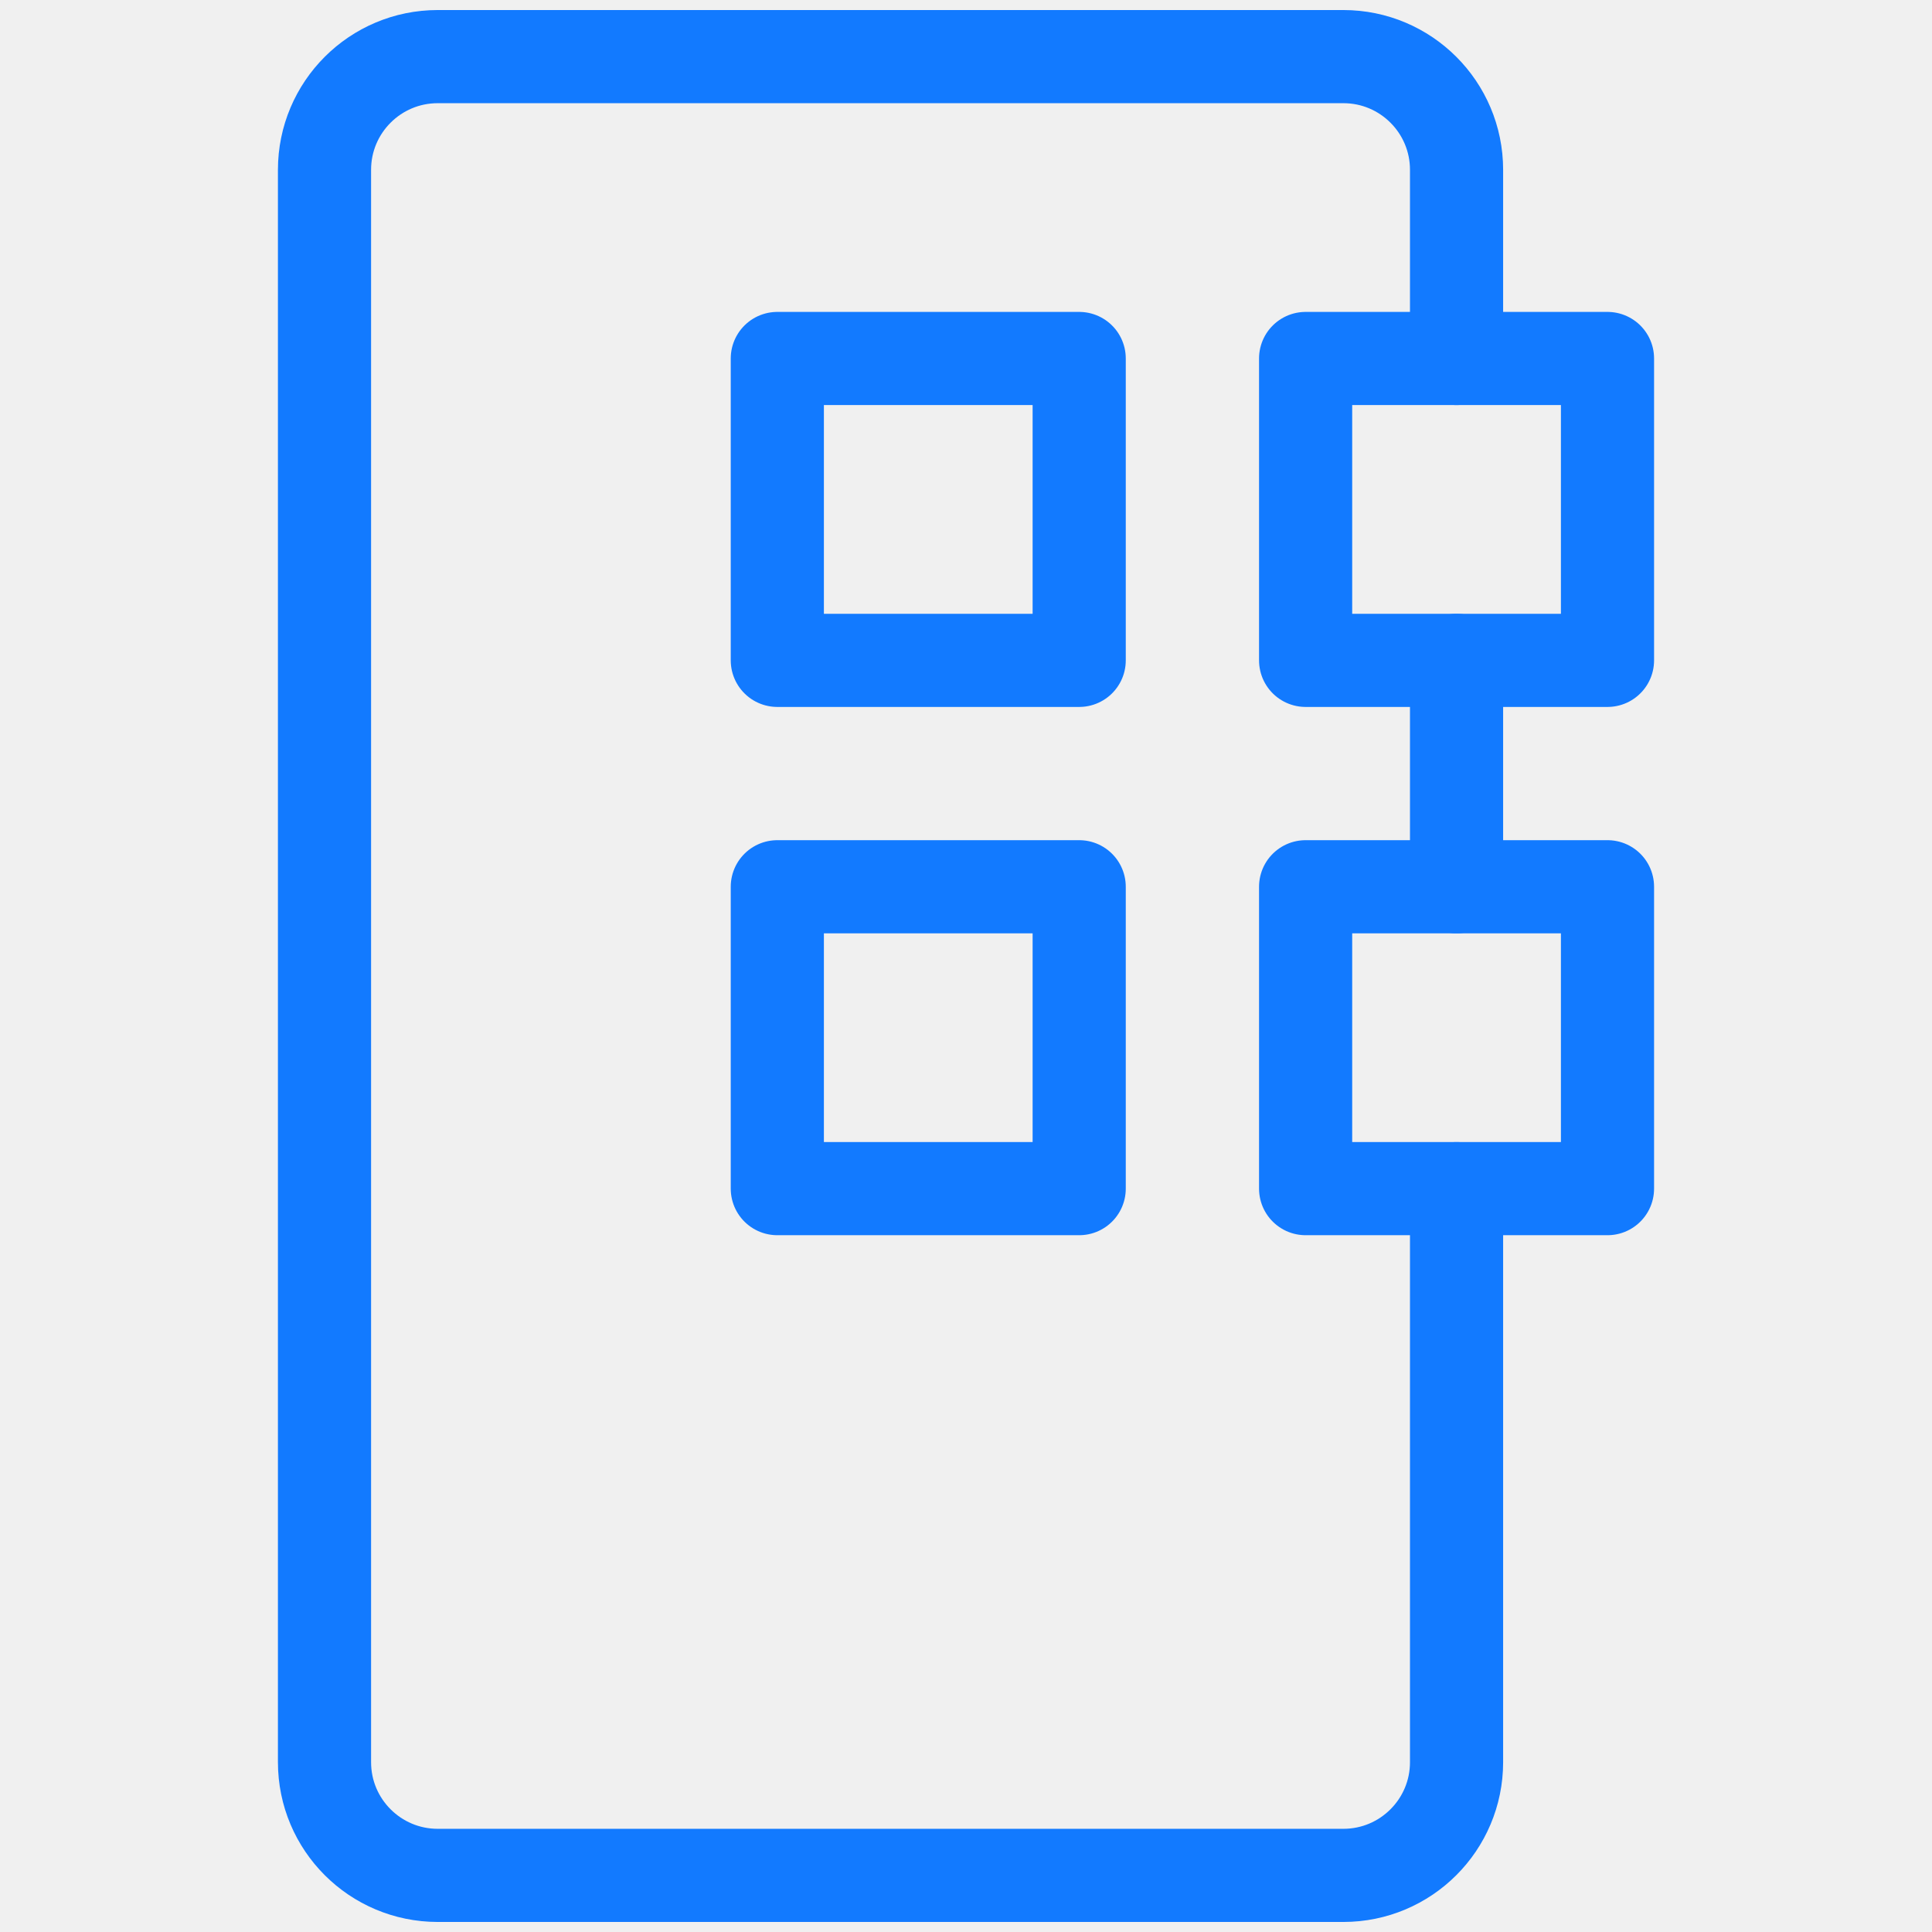
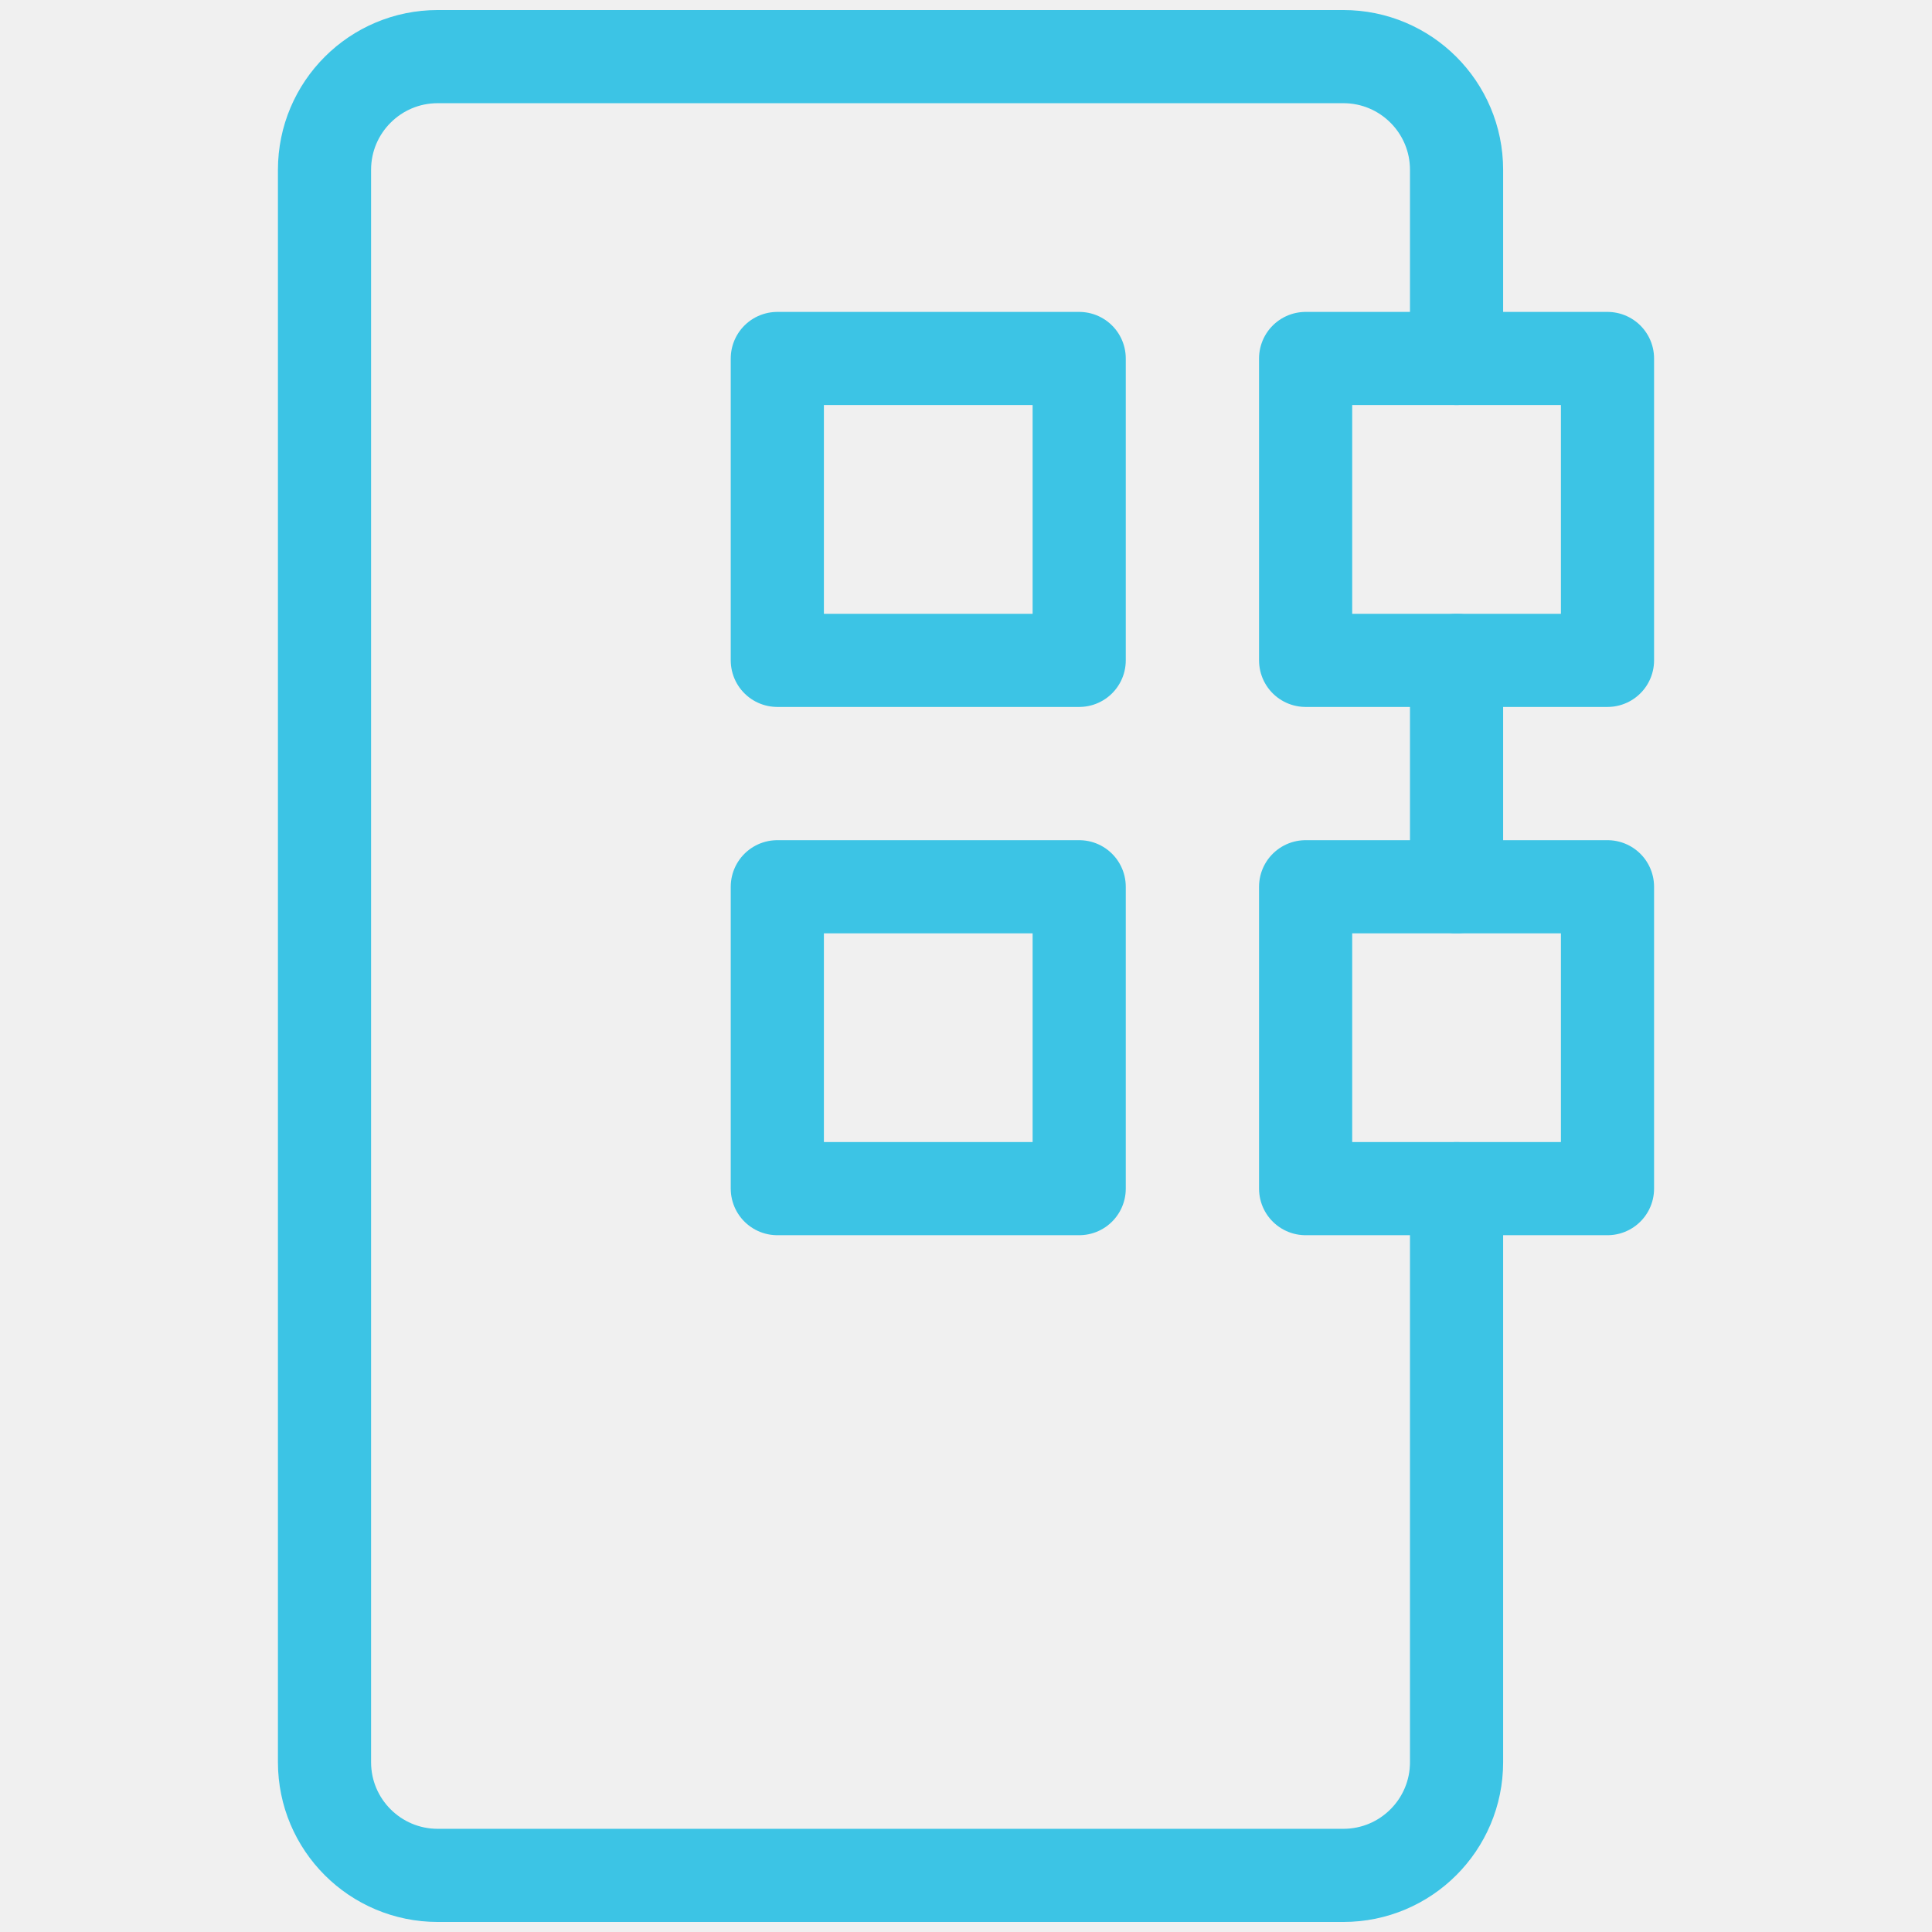
<svg xmlns="http://www.w3.org/2000/svg" width="56" height="56" viewBox="0 0 56 56" fill="none">
  <mask id="mask0_1552_2561" style="mask-type:luminance" maskUnits="userSpaceOnUse" x="0" y="0" width="56" height="56">
    <path d="M54.65 54.65V1.35H1.35V54.65H54.65Z" fill="white" stroke="white" stroke-width="2.7" />
  </mask>
  <g mask="url(#mask0_1552_2561)">
-     <path d="M42.219 10.391V4.922C42.219 3.11 40.75 1.641 38.938 1.641H12.688C10.875 1.641 9.406 3.11 9.406 4.922V51.078C9.406 52.89 10.875 54.359 12.688 54.359H38.938C40.75 54.359 42.219 52.89 42.219 51.078V34.453" stroke="#127AFF" stroke-width="2.7" stroke-miterlimit="10" stroke-linecap="round" stroke-linejoin="round" />
-     <path d="M42.219 25.703V19.141" stroke="#127AFF" stroke-width="2.7" stroke-miterlimit="10" stroke-linecap="round" stroke-linejoin="round" />
-     <path d="M46.594 19.141H37.844V10.391H46.594V19.141Z" stroke="#127AFF" stroke-width="2.7" stroke-miterlimit="10" stroke-linecap="round" stroke-linejoin="round" />
-     <path d="M46.594 34.453H37.844V25.703H46.594V34.453Z" stroke="#127AFF" stroke-width="2.7" stroke-miterlimit="10" stroke-linecap="round" stroke-linejoin="round" />
-     <path d="M31.281 19.141H22.531V10.391H31.281V19.141Z" stroke="#127AFF" stroke-width="2.7" stroke-miterlimit="10" stroke-linecap="round" stroke-linejoin="round" />
-     <path d="M31.281 34.453H22.531V25.703H31.281V34.453Z" stroke="#127AFF" stroke-width="2.7" stroke-miterlimit="10" stroke-linecap="round" stroke-linejoin="round" />
+     <path d="M42.219 10.391V4.922C42.219 3.11 40.75 1.641 38.938 1.641H12.688C10.875 1.641 9.406 3.11 9.406 4.922V51.078C9.406 52.89 10.875 54.359 12.688 54.359H38.938C40.75 54.359 42.219 52.89 42.219 51.078V34.453" stroke="#3CC4E5" stroke-width="2.7" stroke-miterlimit="10" stroke-linecap="round" stroke-linejoin="round" />
+     <path d="M42.219 25.703V19.141" stroke="#3CC4E5" stroke-width="2.7" stroke-miterlimit="10" stroke-linecap="round" stroke-linejoin="round" />
+     <path d="M46.594 19.141H37.844V10.391H46.594V19.141Z" stroke="#3CC4E5" stroke-width="2.7" stroke-miterlimit="10" stroke-linecap="round" stroke-linejoin="round" />
+     <path d="M46.594 34.453H37.844V25.703H46.594V34.453Z" stroke="#3CC4E5" stroke-width="2.7" stroke-miterlimit="10" stroke-linecap="round" stroke-linejoin="round" />
+     <path d="M31.281 19.141H22.531V10.391H31.281V19.141Z" stroke="#3CC4E5" stroke-width="2.7" stroke-miterlimit="10" stroke-linecap="round" stroke-linejoin="round" />
+     <path d="M31.281 34.453H22.531V25.703H31.281V34.453Z" stroke="#3CC4E5" stroke-width="2.7" stroke-miterlimit="10" stroke-linecap="round" stroke-linejoin="round" />
  </g>
</svg>
